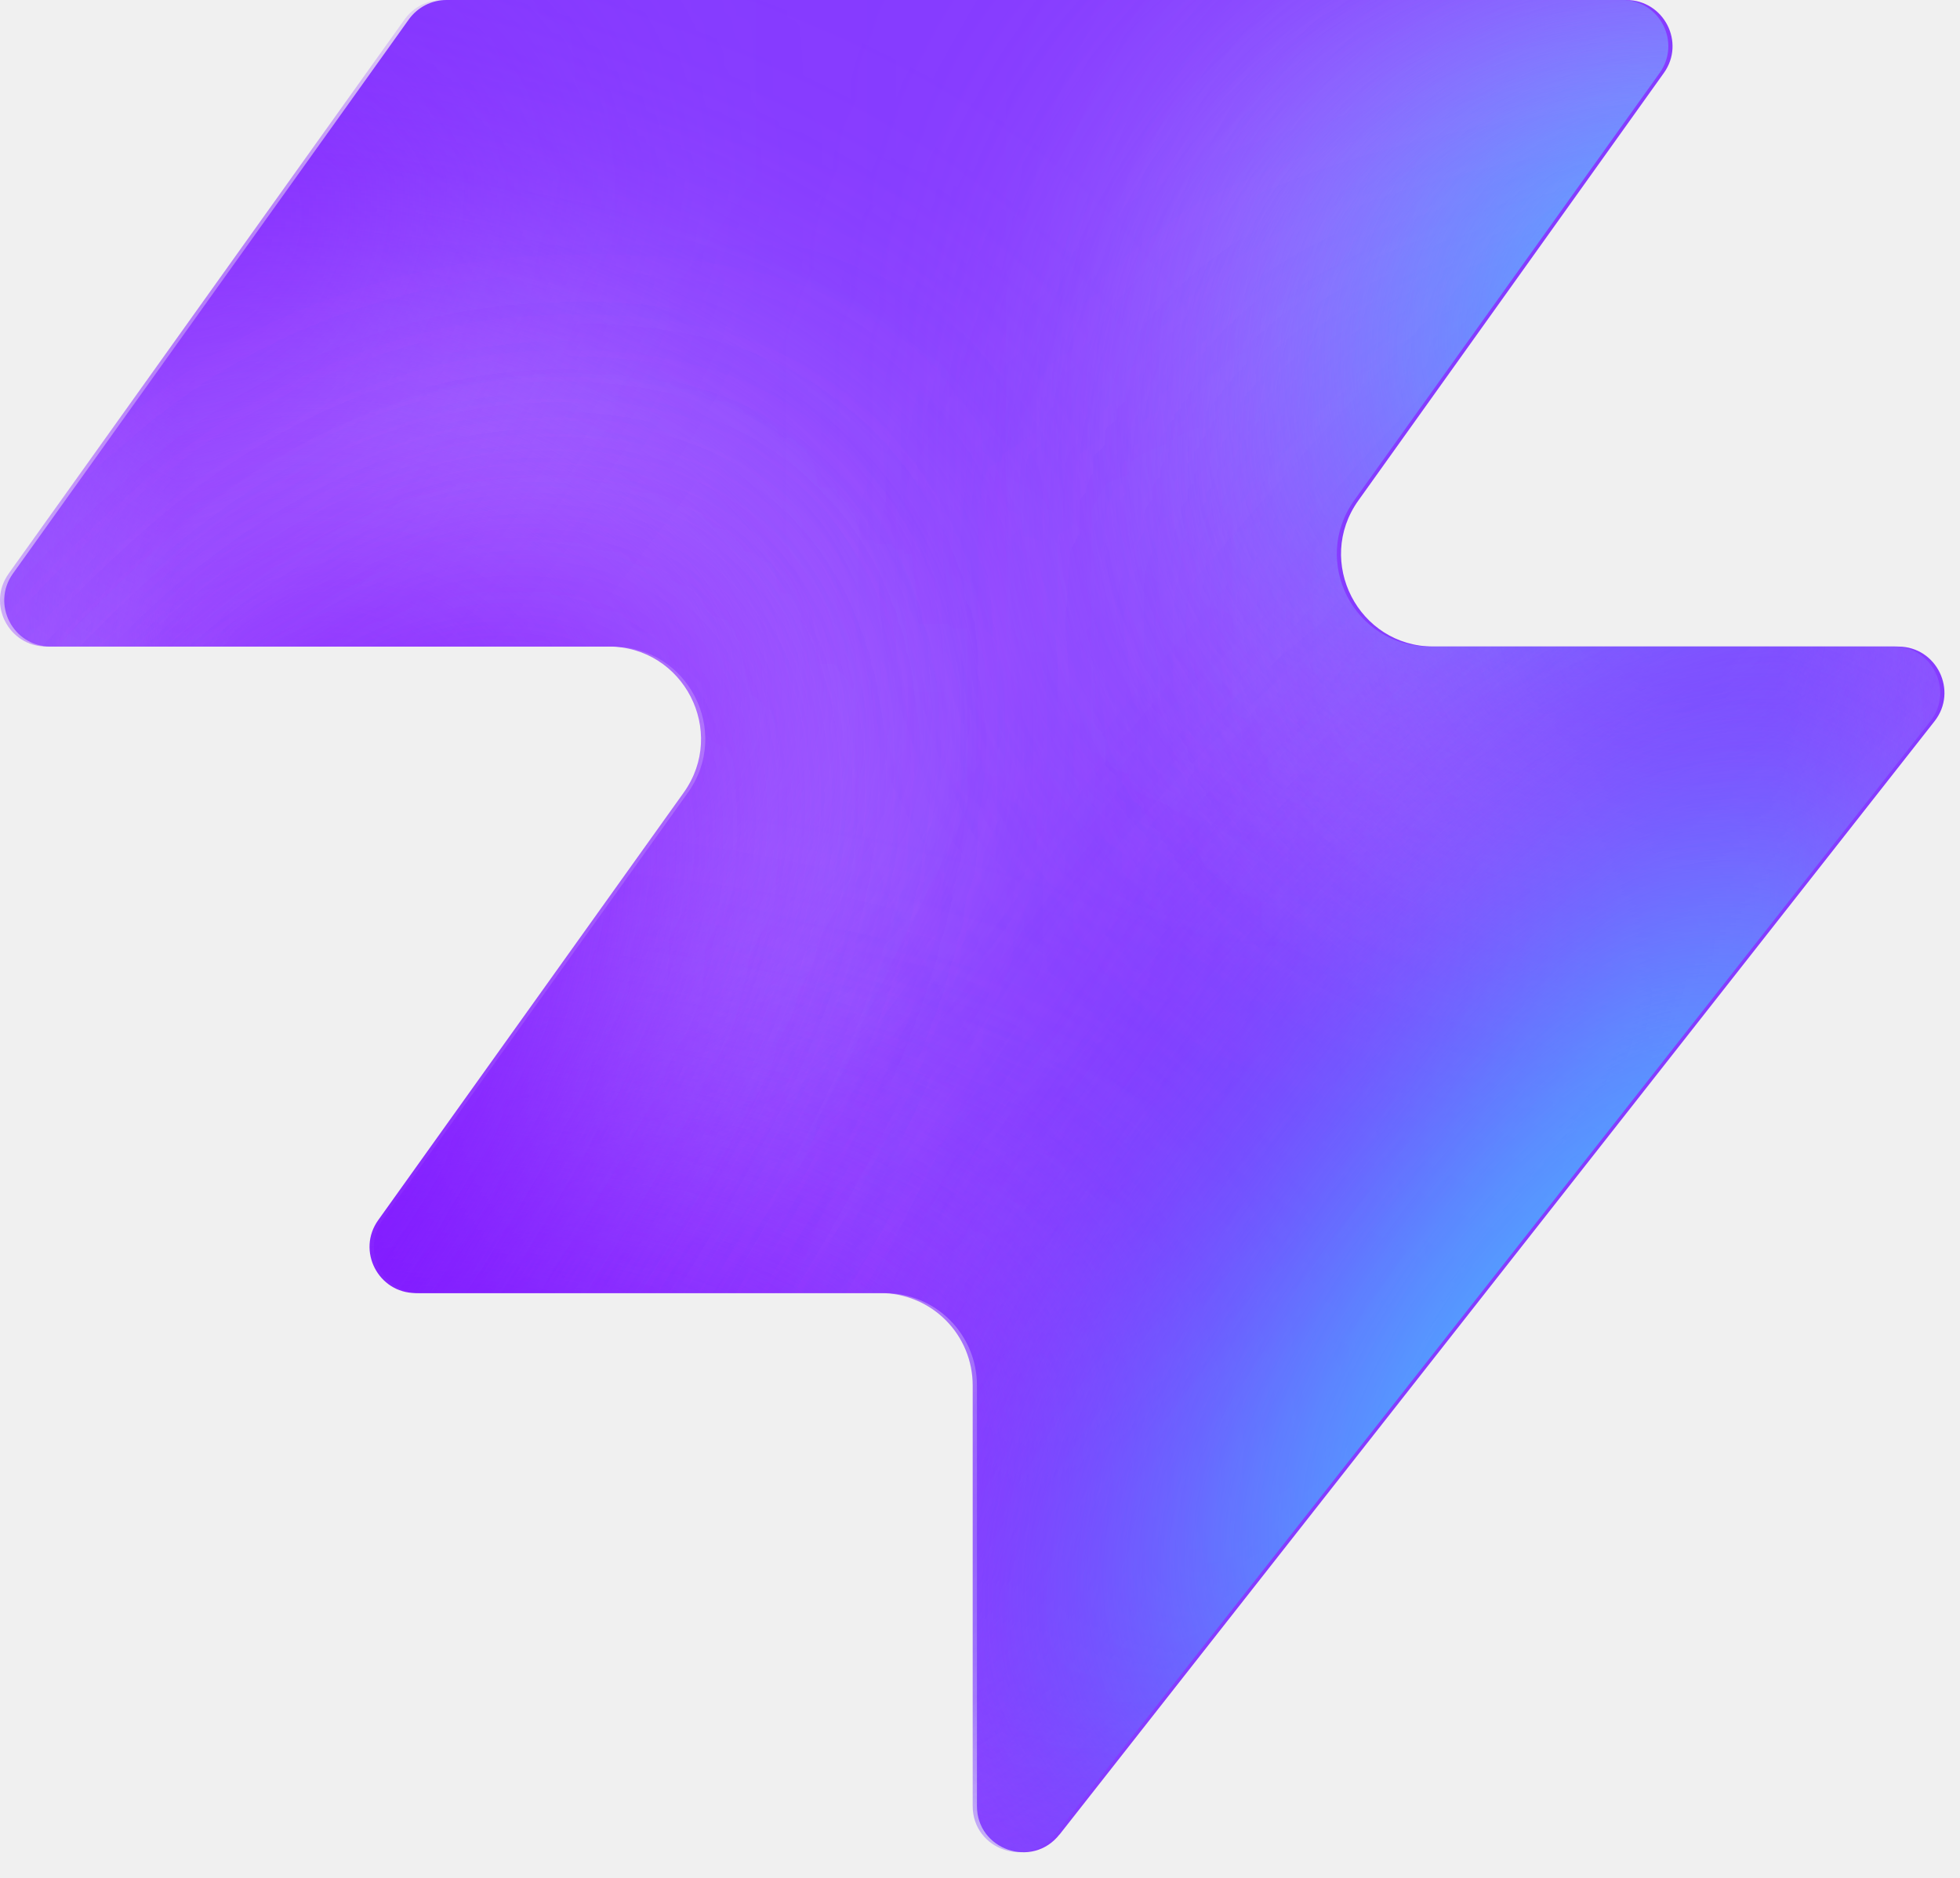
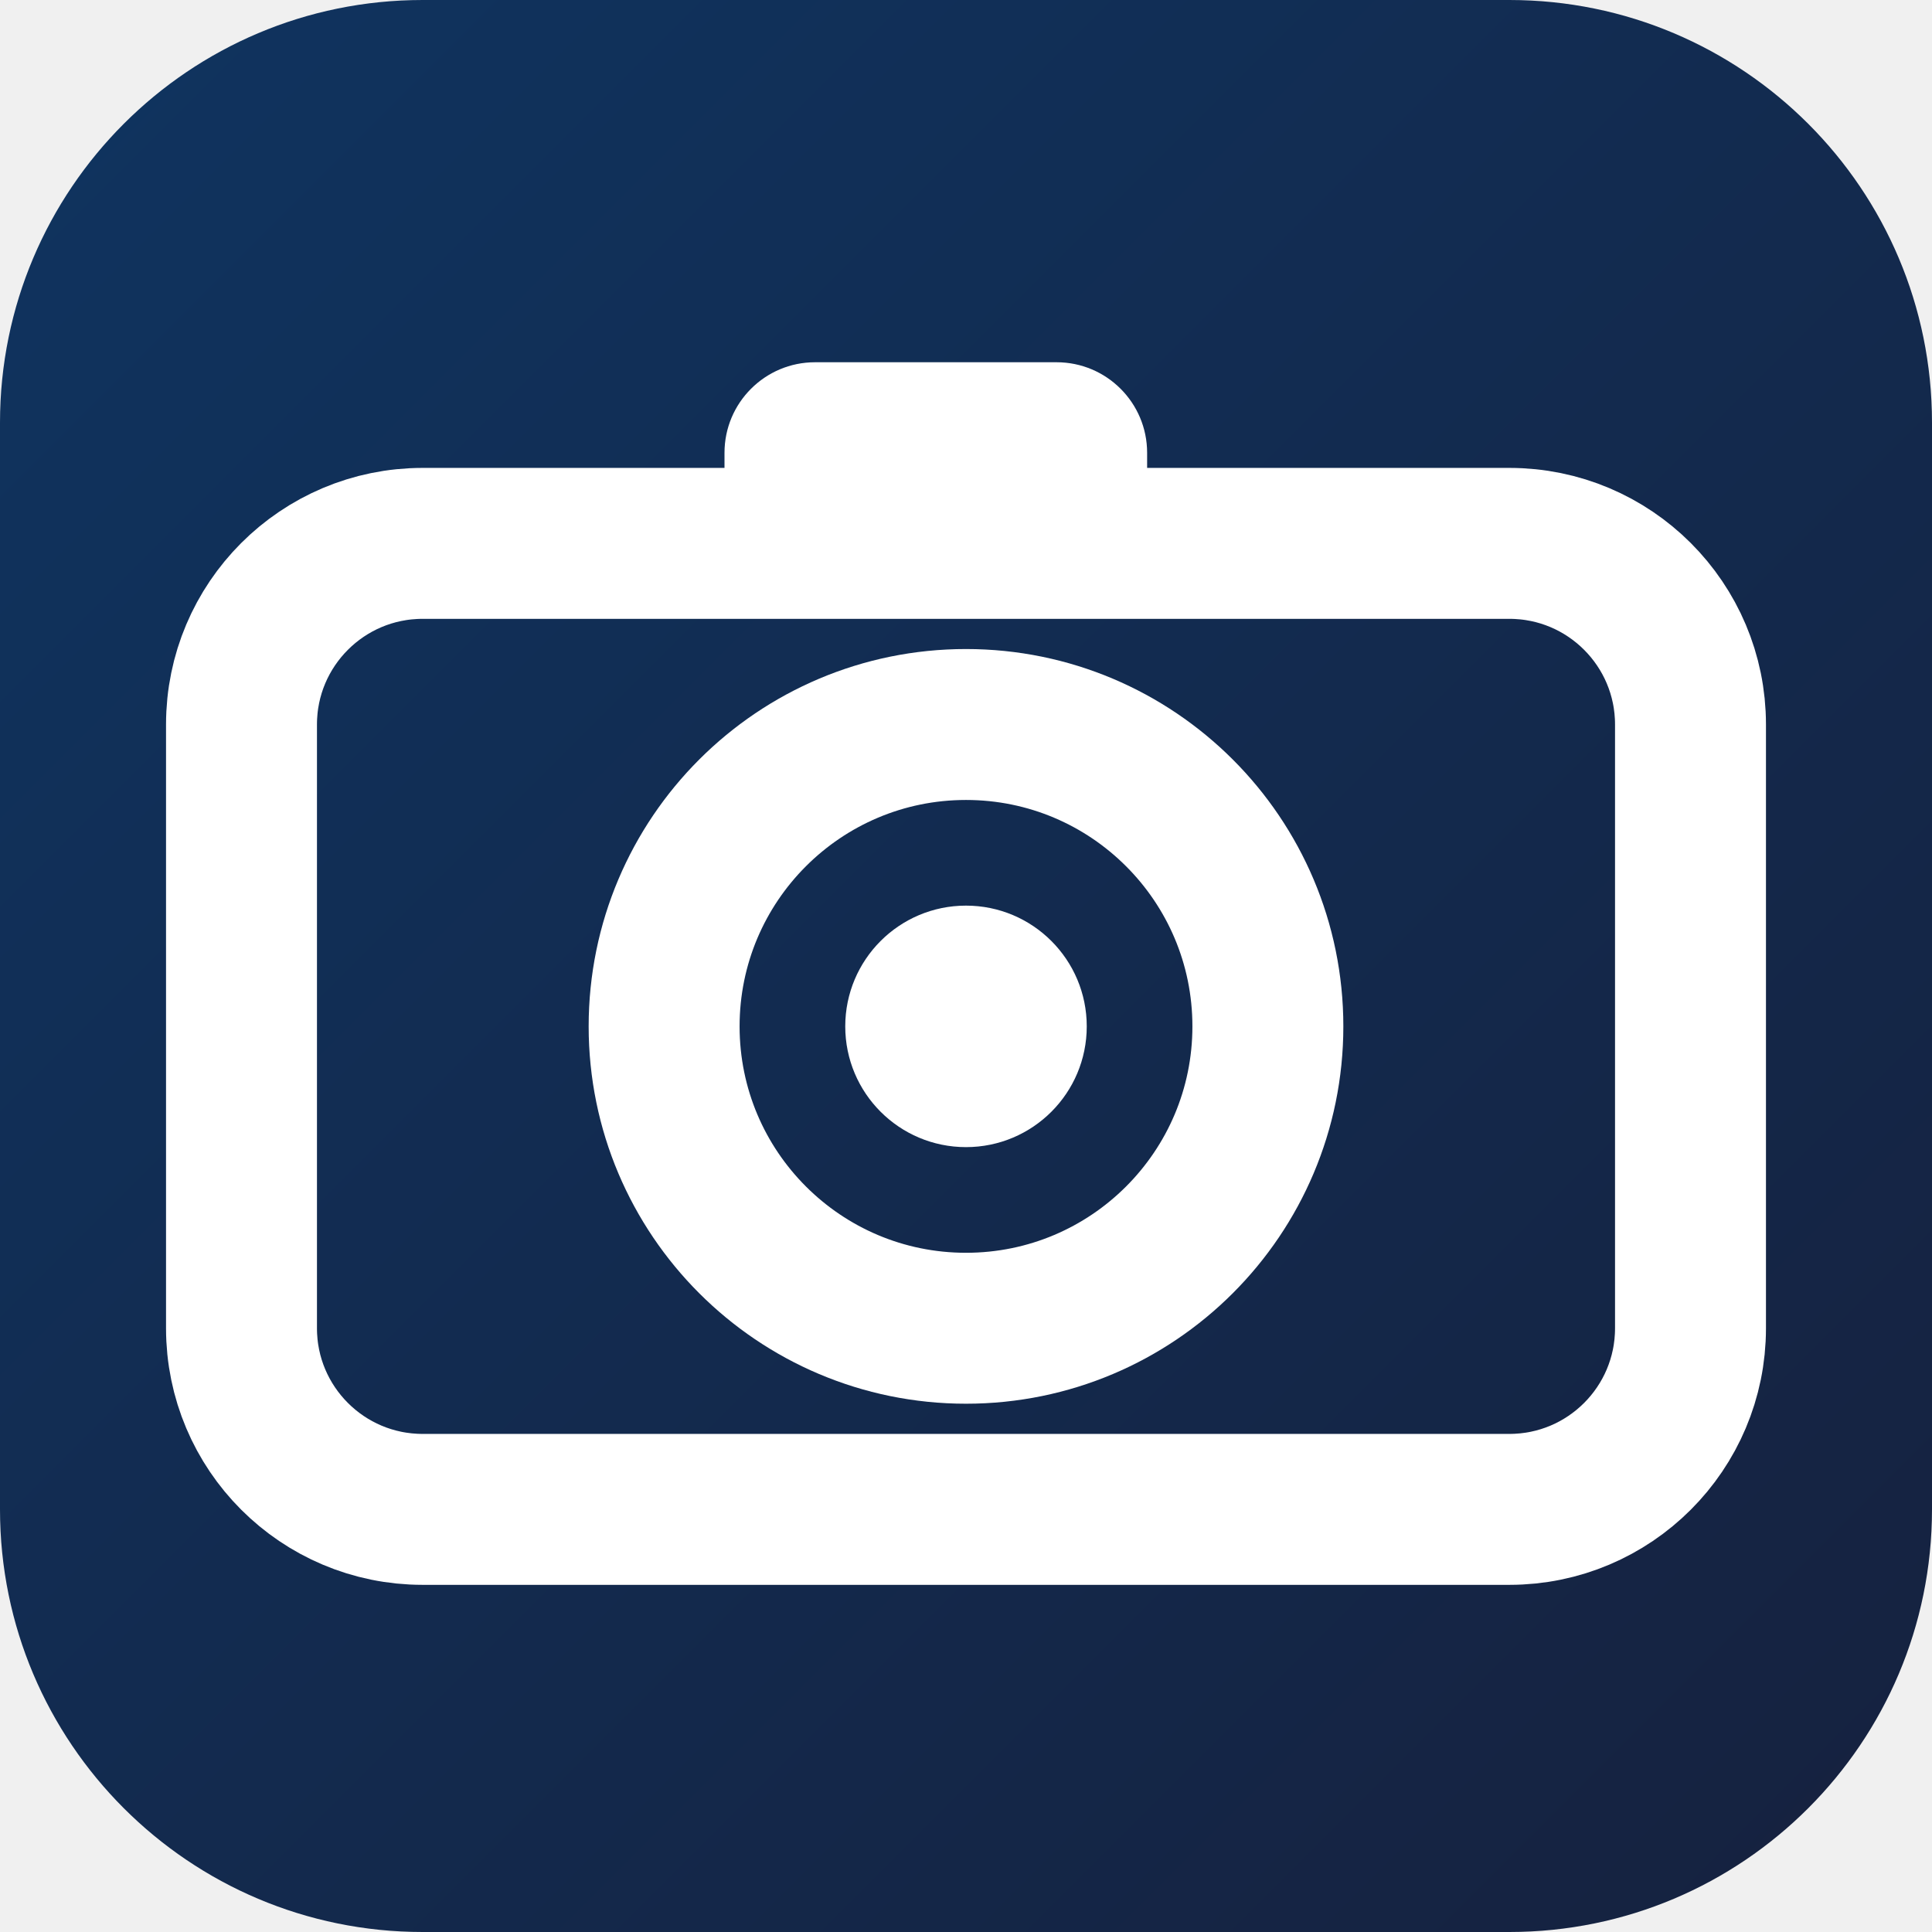
- <svg xmlns="http://www.w3.org/2000/svg" width="48" height="46" fill="none" viewBox="0 0 48 46">
-   <path fill="#863bff" d="M25.946 44.938c-.664.845-2.021.375-2.021-.698V33.937a2.26 2.26 0 0 0-2.262-2.262H10.287c-.92 0-1.456-1.04-.92-1.788l7.48-10.471c1.07-1.497 0-3.578-1.842-3.578H1.237c-.92 0-1.456-1.04-.92-1.788L10.013.474c.214-.297.556-.474.92-.474h28.894c.92 0 1.456 1.04.92 1.788l-7.48 10.471c-1.07 1.498 0 3.579 1.842 3.579h11.377c.943 0 1.473 1.088.89 1.83L25.947 44.94z" style="fill:#863bff;fill:color(display-p3 .525 .23 1);fill-opacity:1" />
-   <mask id="a" width="48" height="46" x="0" y="0" maskUnits="userSpaceOnUse" style="mask-type:alpha">
-     <path fill="#000" d="M25.842 44.938c-.664.844-2.021.375-2.021-.698V33.937a2.26 2.26 0 0 0-2.262-2.262H10.183c-.92 0-1.456-1.04-.92-1.788l7.48-10.471c1.07-1.498 0-3.579-1.842-3.579H1.133c-.92 0-1.456-1.04-.92-1.787L9.91.473c.214-.297.556-.474.92-.474h28.894c.92 0 1.456 1.04.92 1.788l-7.48 10.471c-1.07 1.498 0 3.578 1.842 3.578h11.377c.943 0 1.473 1.088.89 1.832L25.843 44.94z" style="fill:#000;fill-opacity:1" />
-   </mask>
-   <g mask="url(#a)">
-     <g filter="url(#b)">
-       <ellipse cx="5.508" cy="14.704" fill="#ede6ff" rx="5.508" ry="14.704" style="fill:#ede6ff;fill:color(display-p3 .927 .903 1);fill-opacity:1" transform="matrix(.00324 1 1 -.00324 -4.47 31.516)" />
-     </g>
-     <g filter="url(#c)">
-       <ellipse cx="10.399" cy="29.851" fill="#ede6ff" rx="10.399" ry="29.851" style="fill:#ede6ff;fill:color(display-p3 .927 .903 1);fill-opacity:1" transform="matrix(.00324 1 1 -.00324 -39.328 7.883)" />
-     </g>
-     <g filter="url(#d)">
-       <ellipse cx="5.508" cy="30.487" fill="#7e14ff" rx="5.508" ry="30.487" style="fill:#7e14ff;fill:color(display-p3 .492 .077 1);fill-opacity:1" transform="rotate(89.814 -25.913 -14.639)scale(1 -1)" />
-     </g>
-     <g filter="url(#e)">
-       <ellipse cx="5.508" cy="30.599" fill="#7e14ff" rx="5.508" ry="30.599" style="fill:#7e14ff;fill:color(display-p3 .492 .077 1);fill-opacity:1" transform="rotate(89.814 -32.644 -3.334)scale(1 -1)" />
-     </g>
-     <g filter="url(#f)">
-       <ellipse cx="5.508" cy="30.599" fill="#7e14ff" rx="5.508" ry="30.599" style="fill:#7e14ff;fill:color(display-p3 .492 .077 1);fill-opacity:1" transform="matrix(.00324 1 1 -.00324 -34.34 30.47)" />
-     </g>
-     <g filter="url(#g)">
-       <ellipse cx="14.072" cy="22.078" fill="#ede6ff" rx="14.072" ry="22.078" style="fill:#ede6ff;fill:color(display-p3 .927 .903 1);fill-opacity:1" transform="rotate(93.35 24.506 48.493)scale(-1 1)" />
-     </g>
-     <g filter="url(#h)">
-       <ellipse cx="3.47" cy="21.501" fill="#7e14ff" rx="3.47" ry="21.501" style="fill:#7e14ff;fill:color(display-p3 .492 .077 1);fill-opacity:1" transform="rotate(89.009 28.708 47.59)scale(-1 1)" />
-     </g>
-     <g filter="url(#i)">
-       <ellipse cx="3.47" cy="21.501" fill="#7e14ff" rx="3.47" ry="21.501" style="fill:#7e14ff;fill:color(display-p3 .492 .077 1);fill-opacity:1" transform="rotate(89.009 28.708 47.59)scale(-1 1)" />
-     </g>
-     <g filter="url(#j)">
-       <ellipse cx=".387" cy="8.972" fill="#7e14ff" rx="4.407" ry="29.108" style="fill:#7e14ff;fill:color(display-p3 .492 .077 1);fill-opacity:1" transform="rotate(39.51 .387 8.972)" />
-     </g>
-     <g filter="url(#k)">
-       <ellipse cx="47.523" cy="-6.092" fill="#7e14ff" rx="4.407" ry="29.108" style="fill:#7e14ff;fill:color(display-p3 .492 .077 1);fill-opacity:1" transform="rotate(37.892 47.523 -6.092)" />
-     </g>
-     <g filter="url(#l)">
-       <ellipse cx="41.412" cy="6.333" fill="#47bfff" rx="5.971" ry="9.665" style="fill:#47bfff;fill:color(display-p3 .28 .748 1);fill-opacity:1" transform="rotate(37.892 41.412 6.333)" />
-     </g>
-     <g filter="url(#m)">
-       <ellipse cx="-1.879" cy="38.332" fill="#7e14ff" rx="4.407" ry="29.108" style="fill:#7e14ff;fill:color(display-p3 .492 .077 1);fill-opacity:1" transform="rotate(37.892 -1.88 38.332)" />
-     </g>
-     <g filter="url(#n)">
-       <ellipse cx="-1.879" cy="38.332" fill="#7e14ff" rx="4.407" ry="29.108" style="fill:#7e14ff;fill:color(display-p3 .492 .077 1);fill-opacity:1" transform="rotate(37.892 -1.88 38.332)" />
-     </g>
-     <g filter="url(#o)">
-       <ellipse cx="35.651" cy="29.907" fill="#7e14ff" rx="4.407" ry="29.108" style="fill:#7e14ff;fill:color(display-p3 .492 .077 1);fill-opacity:1" transform="rotate(37.892 35.651 29.907)" />
-     </g>
-     <g filter="url(#p)">
-       <ellipse cx="38.418" cy="32.4" fill="#47bfff" rx="5.971" ry="15.297" style="fill:#47bfff;fill:color(display-p3 .28 .748 1);fill-opacity:1" transform="rotate(37.892 38.418 32.4)" />
-     </g>
-   </g>
+ <svg xmlns="http://www.w3.org/2000/svg" viewBox="0 0 32 32">
  <defs>
-     <filter id="b" width="60.045" height="41.654" x="-19.77" y="16.149" color-interpolation-filters="sRGB" filterUnits="userSpaceOnUse">
-       <feFlood flood-opacity="0" result="BackgroundImageFix" />
-       <feBlend in="SourceGraphic" in2="BackgroundImageFix" result="shape" />
-       <feGaussianBlur result="effect1_foregroundBlur_2002_17158" stdDeviation="7.659" />
-     </filter>
-     <filter id="c" width="90.34" height="51.437" x="-54.613" y="-7.533" color-interpolation-filters="sRGB" filterUnits="userSpaceOnUse">
-       <feFlood flood-opacity="0" result="BackgroundImageFix" />
-       <feBlend in="SourceGraphic" in2="BackgroundImageFix" result="shape" />
-       <feGaussianBlur result="effect1_foregroundBlur_2002_17158" stdDeviation="7.659" />
-     </filter>
-     <filter id="d" width="79.355" height="29.4" x="-49.64" y="2.03" color-interpolation-filters="sRGB" filterUnits="userSpaceOnUse">
-       <feFlood flood-opacity="0" result="BackgroundImageFix" />
-       <feBlend in="SourceGraphic" in2="BackgroundImageFix" result="shape" />
-       <feGaussianBlur result="effect1_foregroundBlur_2002_17158" stdDeviation="4.596" />
-     </filter>
-     <filter id="e" width="79.579" height="29.4" x="-45.045" y="20.029" color-interpolation-filters="sRGB" filterUnits="userSpaceOnUse">
-       <feFlood flood-opacity="0" result="BackgroundImageFix" />
-       <feBlend in="SourceGraphic" in2="BackgroundImageFix" result="shape" />
-       <feGaussianBlur result="effect1_foregroundBlur_2002_17158" stdDeviation="4.596" />
-     </filter>
-     <filter id="f" width="79.579" height="29.4" x="-43.513" y="21.178" color-interpolation-filters="sRGB" filterUnits="userSpaceOnUse">
-       <feFlood flood-opacity="0" result="BackgroundImageFix" />
-       <feBlend in="SourceGraphic" in2="BackgroundImageFix" result="shape" />
-       <feGaussianBlur result="effect1_foregroundBlur_2002_17158" stdDeviation="4.596" />
-     </filter>
-     <filter id="g" width="74.749" height="58.852" x="15.756" y="-17.901" color-interpolation-filters="sRGB" filterUnits="userSpaceOnUse">
-       <feFlood flood-opacity="0" result="BackgroundImageFix" />
-       <feBlend in="SourceGraphic" in2="BackgroundImageFix" result="shape" />
-       <feGaussianBlur result="effect1_foregroundBlur_2002_17158" stdDeviation="7.659" />
-     </filter>
-     <filter id="h" width="61.377" height="25.362" x="23.548" y="2.284" color-interpolation-filters="sRGB" filterUnits="userSpaceOnUse">
-       <feFlood flood-opacity="0" result="BackgroundImageFix" />
-       <feBlend in="SourceGraphic" in2="BackgroundImageFix" result="shape" />
-       <feGaussianBlur result="effect1_foregroundBlur_2002_17158" stdDeviation="4.596" />
-     </filter>
-     <filter id="i" width="61.377" height="25.362" x="23.548" y="2.284" color-interpolation-filters="sRGB" filterUnits="userSpaceOnUse">
-       <feFlood flood-opacity="0" result="BackgroundImageFix" />
-       <feBlend in="SourceGraphic" in2="BackgroundImageFix" result="shape" />
-       <feGaussianBlur result="effect1_foregroundBlur_2002_17158" stdDeviation="4.596" />
-     </filter>
-     <filter id="j" width="56.045" height="63.649" x="-27.636" y="-22.853" color-interpolation-filters="sRGB" filterUnits="userSpaceOnUse">
-       <feFlood flood-opacity="0" result="BackgroundImageFix" />
-       <feBlend in="SourceGraphic" in2="BackgroundImageFix" result="shape" />
-       <feGaussianBlur result="effect1_foregroundBlur_2002_17158" stdDeviation="4.596" />
-     </filter>
-     <filter id="k" width="54.814" height="64.646" x="20.116" y="-38.415" color-interpolation-filters="sRGB" filterUnits="userSpaceOnUse">
-       <feFlood flood-opacity="0" result="BackgroundImageFix" />
-       <feBlend in="SourceGraphic" in2="BackgroundImageFix" result="shape" />
-       <feGaussianBlur result="effect1_foregroundBlur_2002_17158" stdDeviation="4.596" />
-     </filter>
-     <filter id="l" width="33.541" height="35.313" x="24.641" y="-11.323" color-interpolation-filters="sRGB" filterUnits="userSpaceOnUse">
-       <feFlood flood-opacity="0" result="BackgroundImageFix" />
-       <feBlend in="SourceGraphic" in2="BackgroundImageFix" result="shape" />
-       <feGaussianBlur result="effect1_foregroundBlur_2002_17158" stdDeviation="4.596" />
-     </filter>
-     <filter id="m" width="54.814" height="64.646" x="-29.286" y="6.009" color-interpolation-filters="sRGB" filterUnits="userSpaceOnUse">
-       <feFlood flood-opacity="0" result="BackgroundImageFix" />
-       <feBlend in="SourceGraphic" in2="BackgroundImageFix" result="shape" />
-       <feGaussianBlur result="effect1_foregroundBlur_2002_17158" stdDeviation="4.596" />
-     </filter>
-     <filter id="n" width="54.814" height="64.646" x="-29.286" y="6.009" color-interpolation-filters="sRGB" filterUnits="userSpaceOnUse">
-       <feFlood flood-opacity="0" result="BackgroundImageFix" />
-       <feBlend in="SourceGraphic" in2="BackgroundImageFix" result="shape" />
-       <feGaussianBlur result="effect1_foregroundBlur_2002_17158" stdDeviation="4.596" />
-     </filter>
-     <filter id="o" width="54.814" height="64.646" x="8.244" y="-2.416" color-interpolation-filters="sRGB" filterUnits="userSpaceOnUse">
-       <feFlood flood-opacity="0" result="BackgroundImageFix" />
-       <feBlend in="SourceGraphic" in2="BackgroundImageFix" result="shape" />
-       <feGaussianBlur result="effect1_foregroundBlur_2002_17158" stdDeviation="4.596" />
-     </filter>
-     <filter id="p" width="39.409" height="43.623" x="18.713" y="10.588" color-interpolation-filters="sRGB" filterUnits="userSpaceOnUse">
-       <feFlood flood-opacity="0" result="BackgroundImageFix" />
-       <feBlend in="SourceGraphic" in2="BackgroundImageFix" result="shape" />
-       <feGaussianBlur result="effect1_foregroundBlur_2002_17158" stdDeviation="4.596" />
-     </filter>
+     <linearGradient id="bg" x1="0%" y1="0%" x2="100%" y2="100%">
+       <stop offset="0%" stop-color="#0f3460" />
+       <stop offset="100%" stop-color="#16213e" />
+     </linearGradient>
  </defs>
+   <rect width="32" height="32" rx="7" fill="url(#bg)" />
+   <rect x="4" y="9" width="24" height="16" rx="3" fill="none" stroke="white" stroke-width="2.5" />
+   <circle cx="16" cy="17" r="5" fill="none" stroke="white" stroke-width="2.5" />
+   <circle cx="16" cy="17" r="2" fill="white" />
+   <rect x="12" y="6" width="7" height="4" rx="1.5" fill="white" />
</svg>
